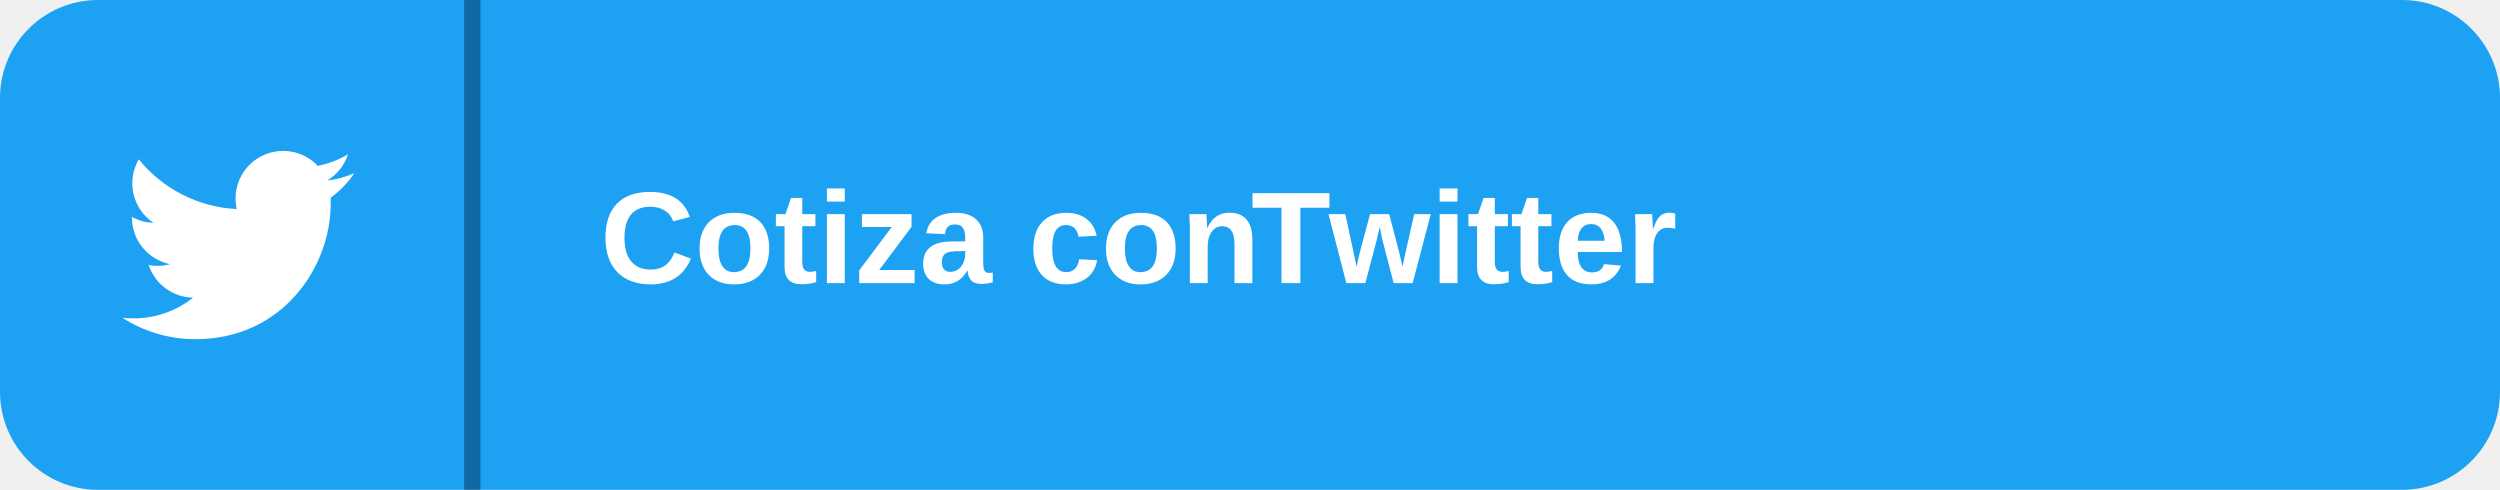
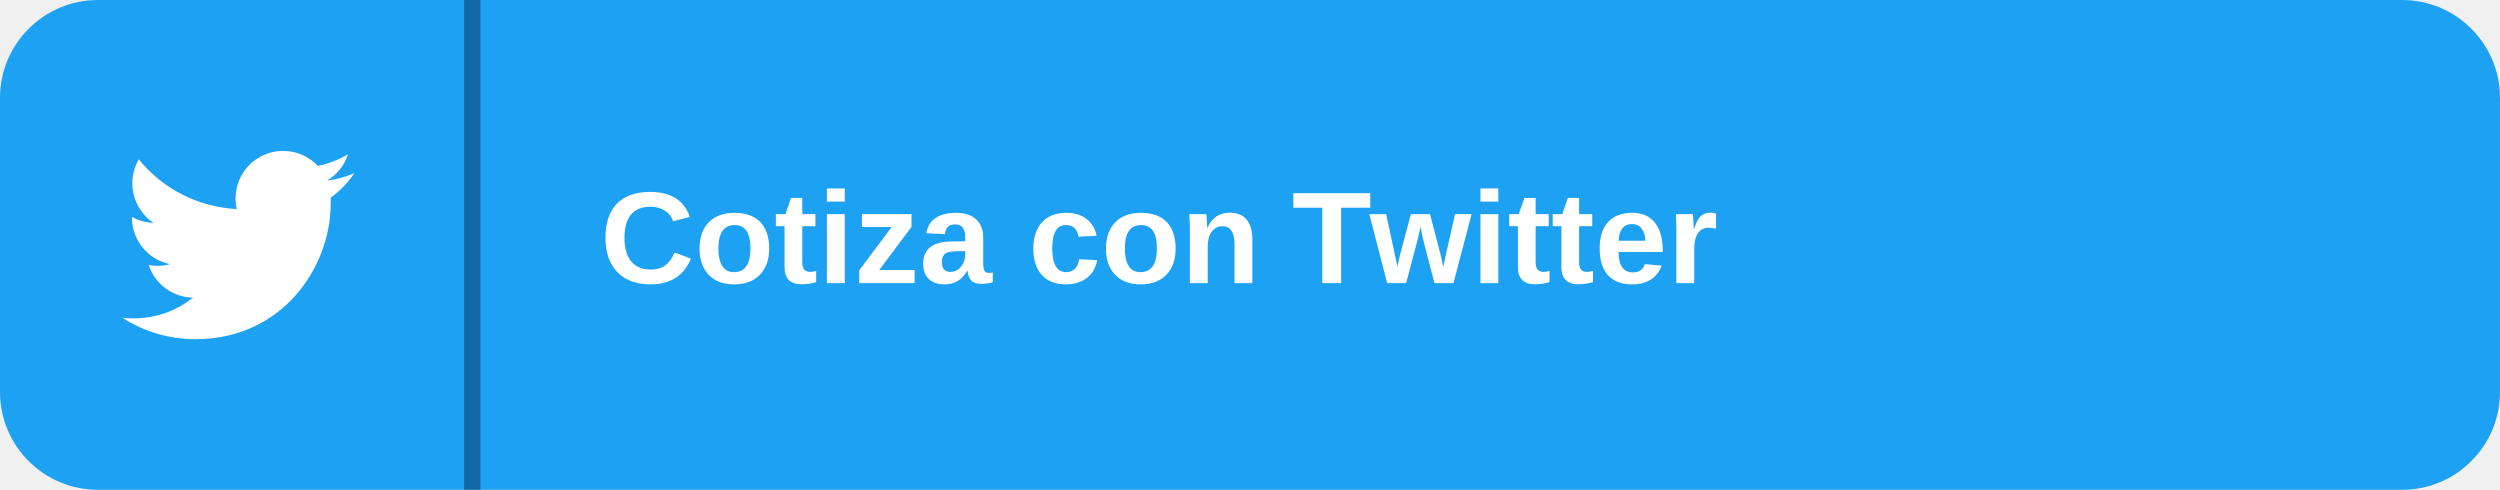
<svg xmlns="http://www.w3.org/2000/svg" viewBox="0 0 306.24 60">
  <defs>
    <style>.cls-1{isolation:isolate;}.cls-2{fill:#1da1f3;}.cls-3{font-size:16px;font-family:Arial, Helvetica, sans-serif, Roboto;font-weight:700;}.cls-3,.cls-6{fill:#fff;}.cls-4{letter-spacing:-0.03em;}.cls-5{letter-spacing:-0.02em;}.cls-7{fill:none;stroke:#3a4c56;stroke-miterlimit:10;stroke-width:2px;opacity:0.5;mix-blend-mode:multiply;}</style>
  </defs>
  <g class="cls-1">
    <g id="Capa_2" data-name="Capa 2">
      <g id="Capa_1-2" data-name="Capa 1">
        <rect class="cls-2" width="306.24" height="60" rx="12" ry="12" />
        <text class="cls-3" transform="translate(73.51 34.68)">Cotiza con<tspan class="cls-4" x="76.22" y="0"> </tspan>
-           <tspan class="cls-5" x="79.73" y="0">T</tspan>
-           <tspan x="89.27" y="0">witter</tspan>
+           <tspan class="cls-5" x="84.73" y="0">T</tspan>
+           <tspan x="94.27" y="0">witter</tspan>
        </text>
        <path class="cls-6" d="M23.93,41.55c10.72,0,16.58-8.89,16.58-16.59,0-.25,0-.51,0-.75a11.89,11.89,0,0,0,2.9-3,11.62,11.62,0,0,1-3.34.91,5.87,5.87,0,0,0,2.56-3.22,11.75,11.75,0,0,1-3.7,1.42A5.83,5.83,0,0,0,29,25.61a16.52,16.52,0,0,1-12-6.09,5.83,5.83,0,0,0,1.8,7.78,5.79,5.79,0,0,1-2.64-.73v.08a5.83,5.83,0,0,0,4.68,5.71,6,6,0,0,1-1.54.21,5.6,5.6,0,0,1-1.09-.11,5.83,5.83,0,0,0,5.44,4A11.65,11.65,0,0,1,16.38,39,12.81,12.81,0,0,1,15,38.93a16.53,16.53,0,0,0,8.94,2.62" />
        <line class="cls-7" x1="57.85" x2="57.85" y2="60" />
      </g>
    </g>
  </g>
</svg>
